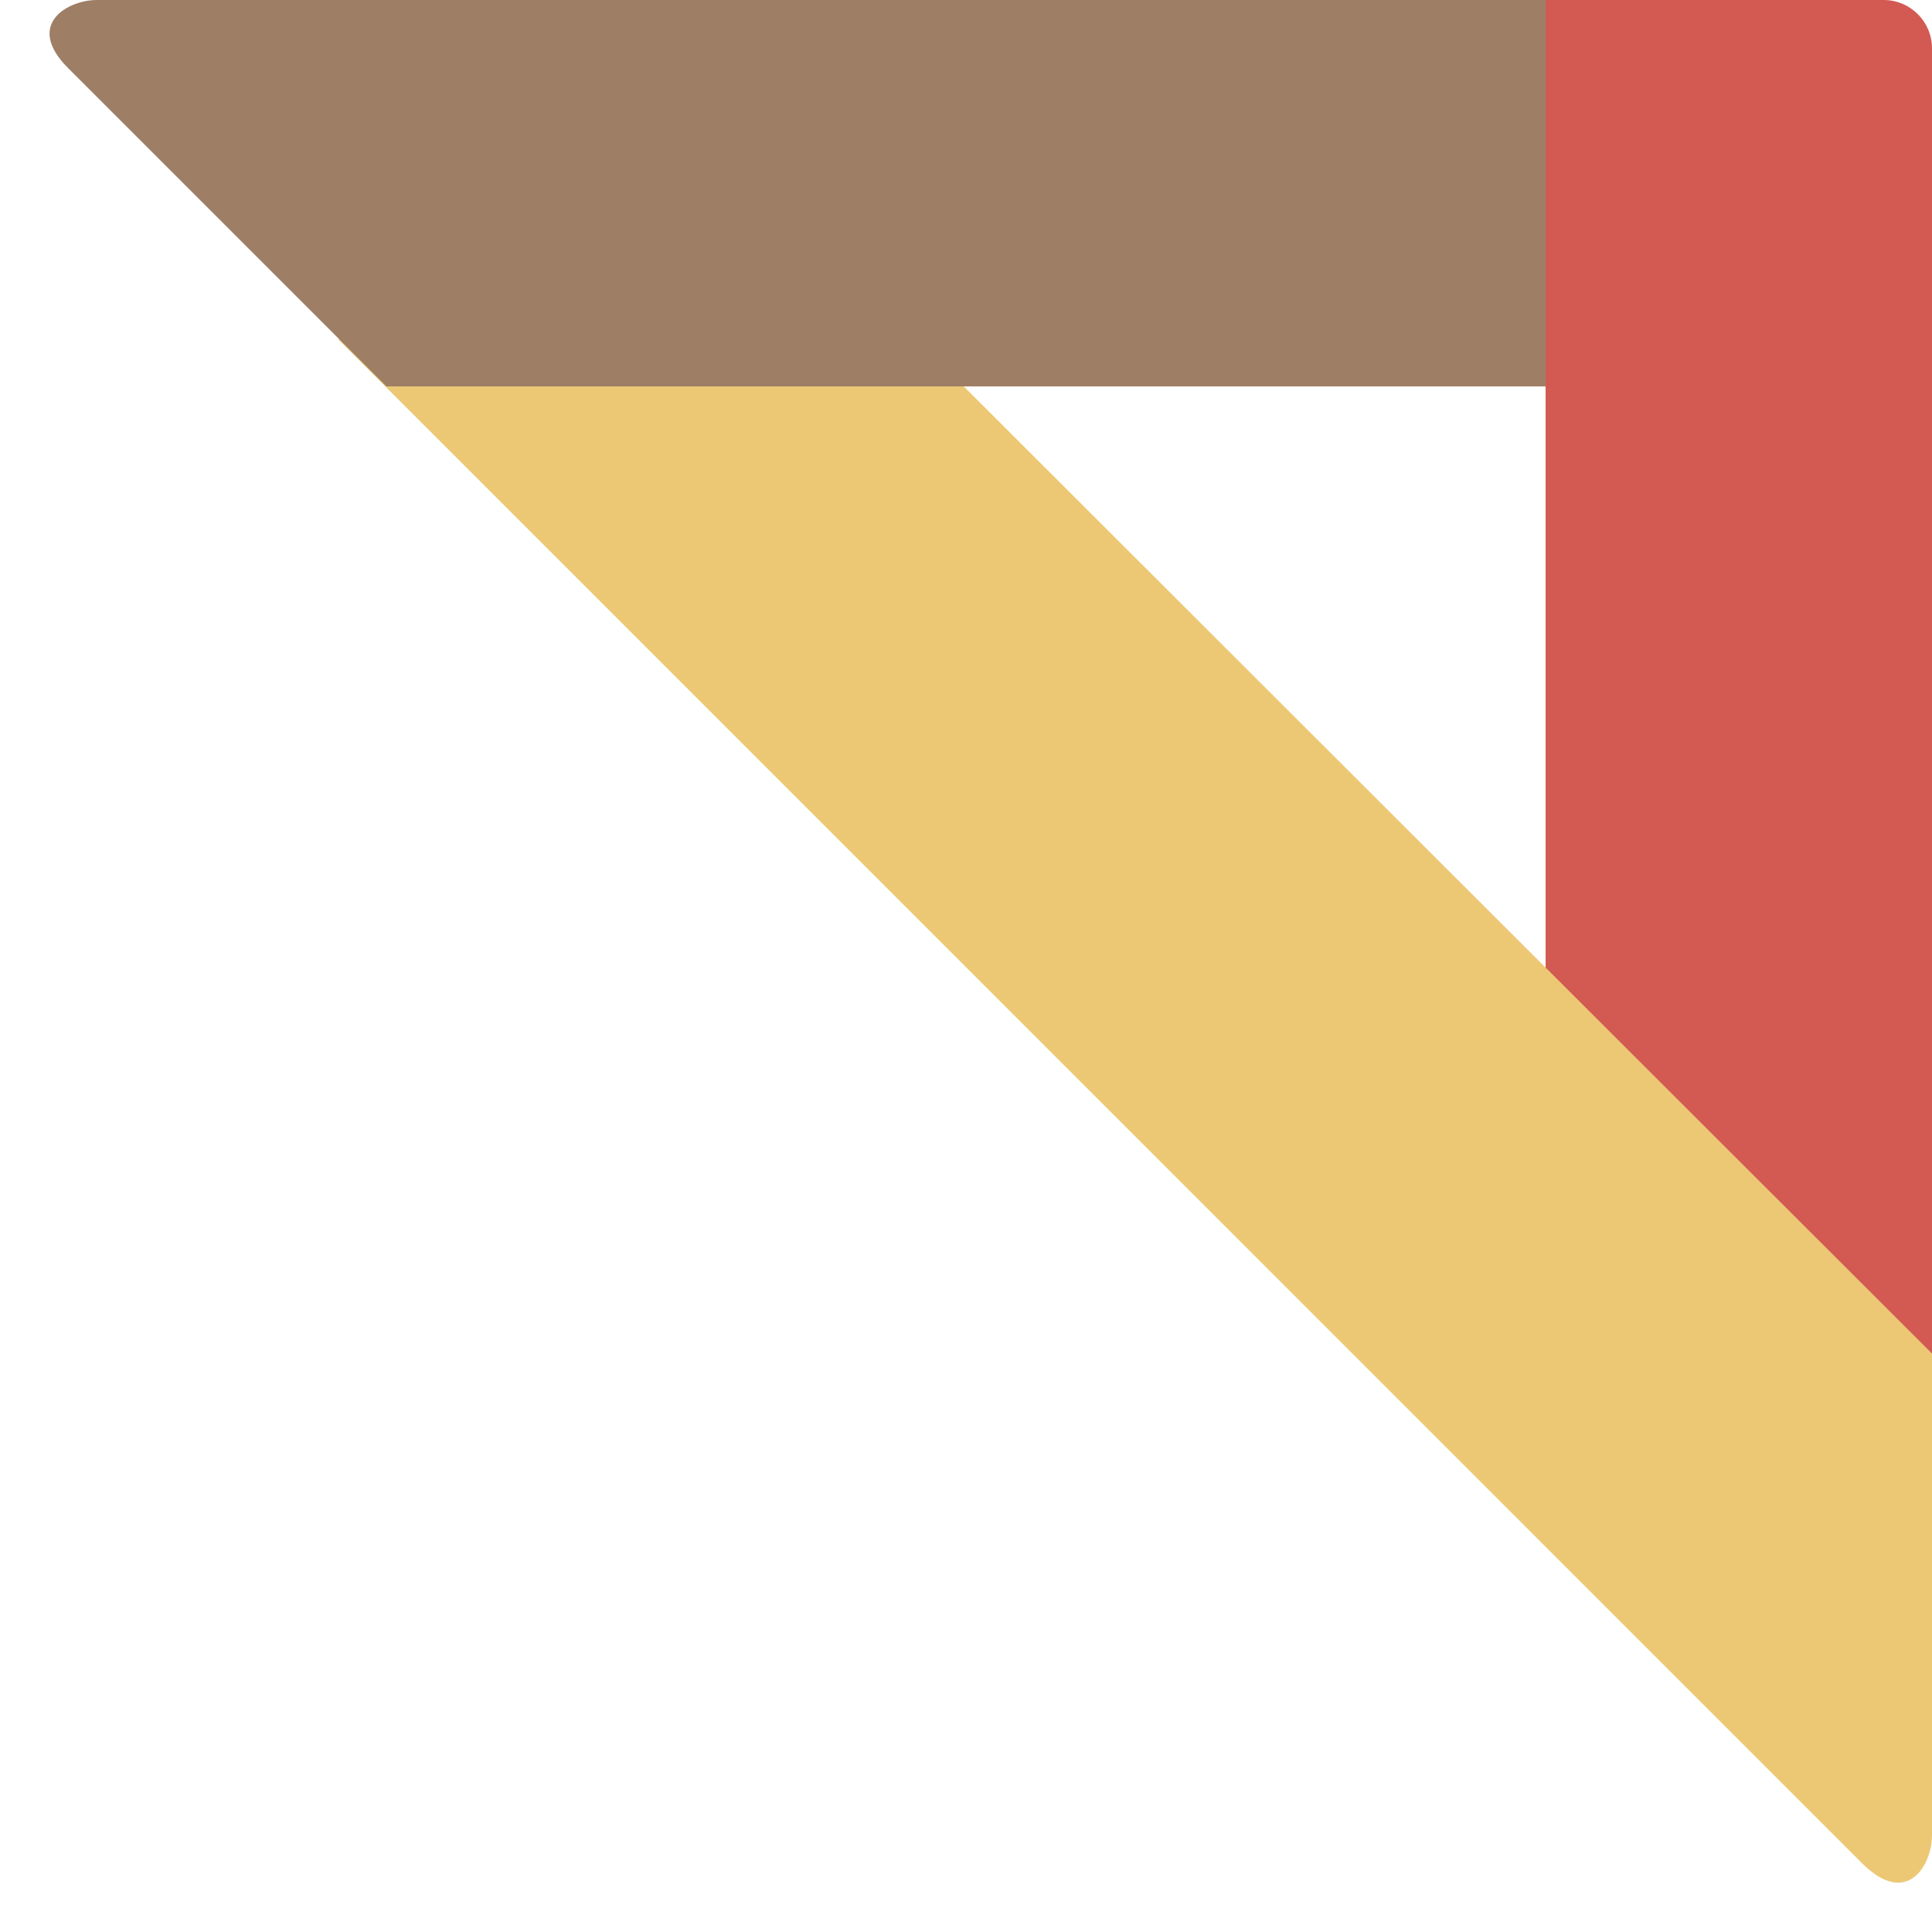
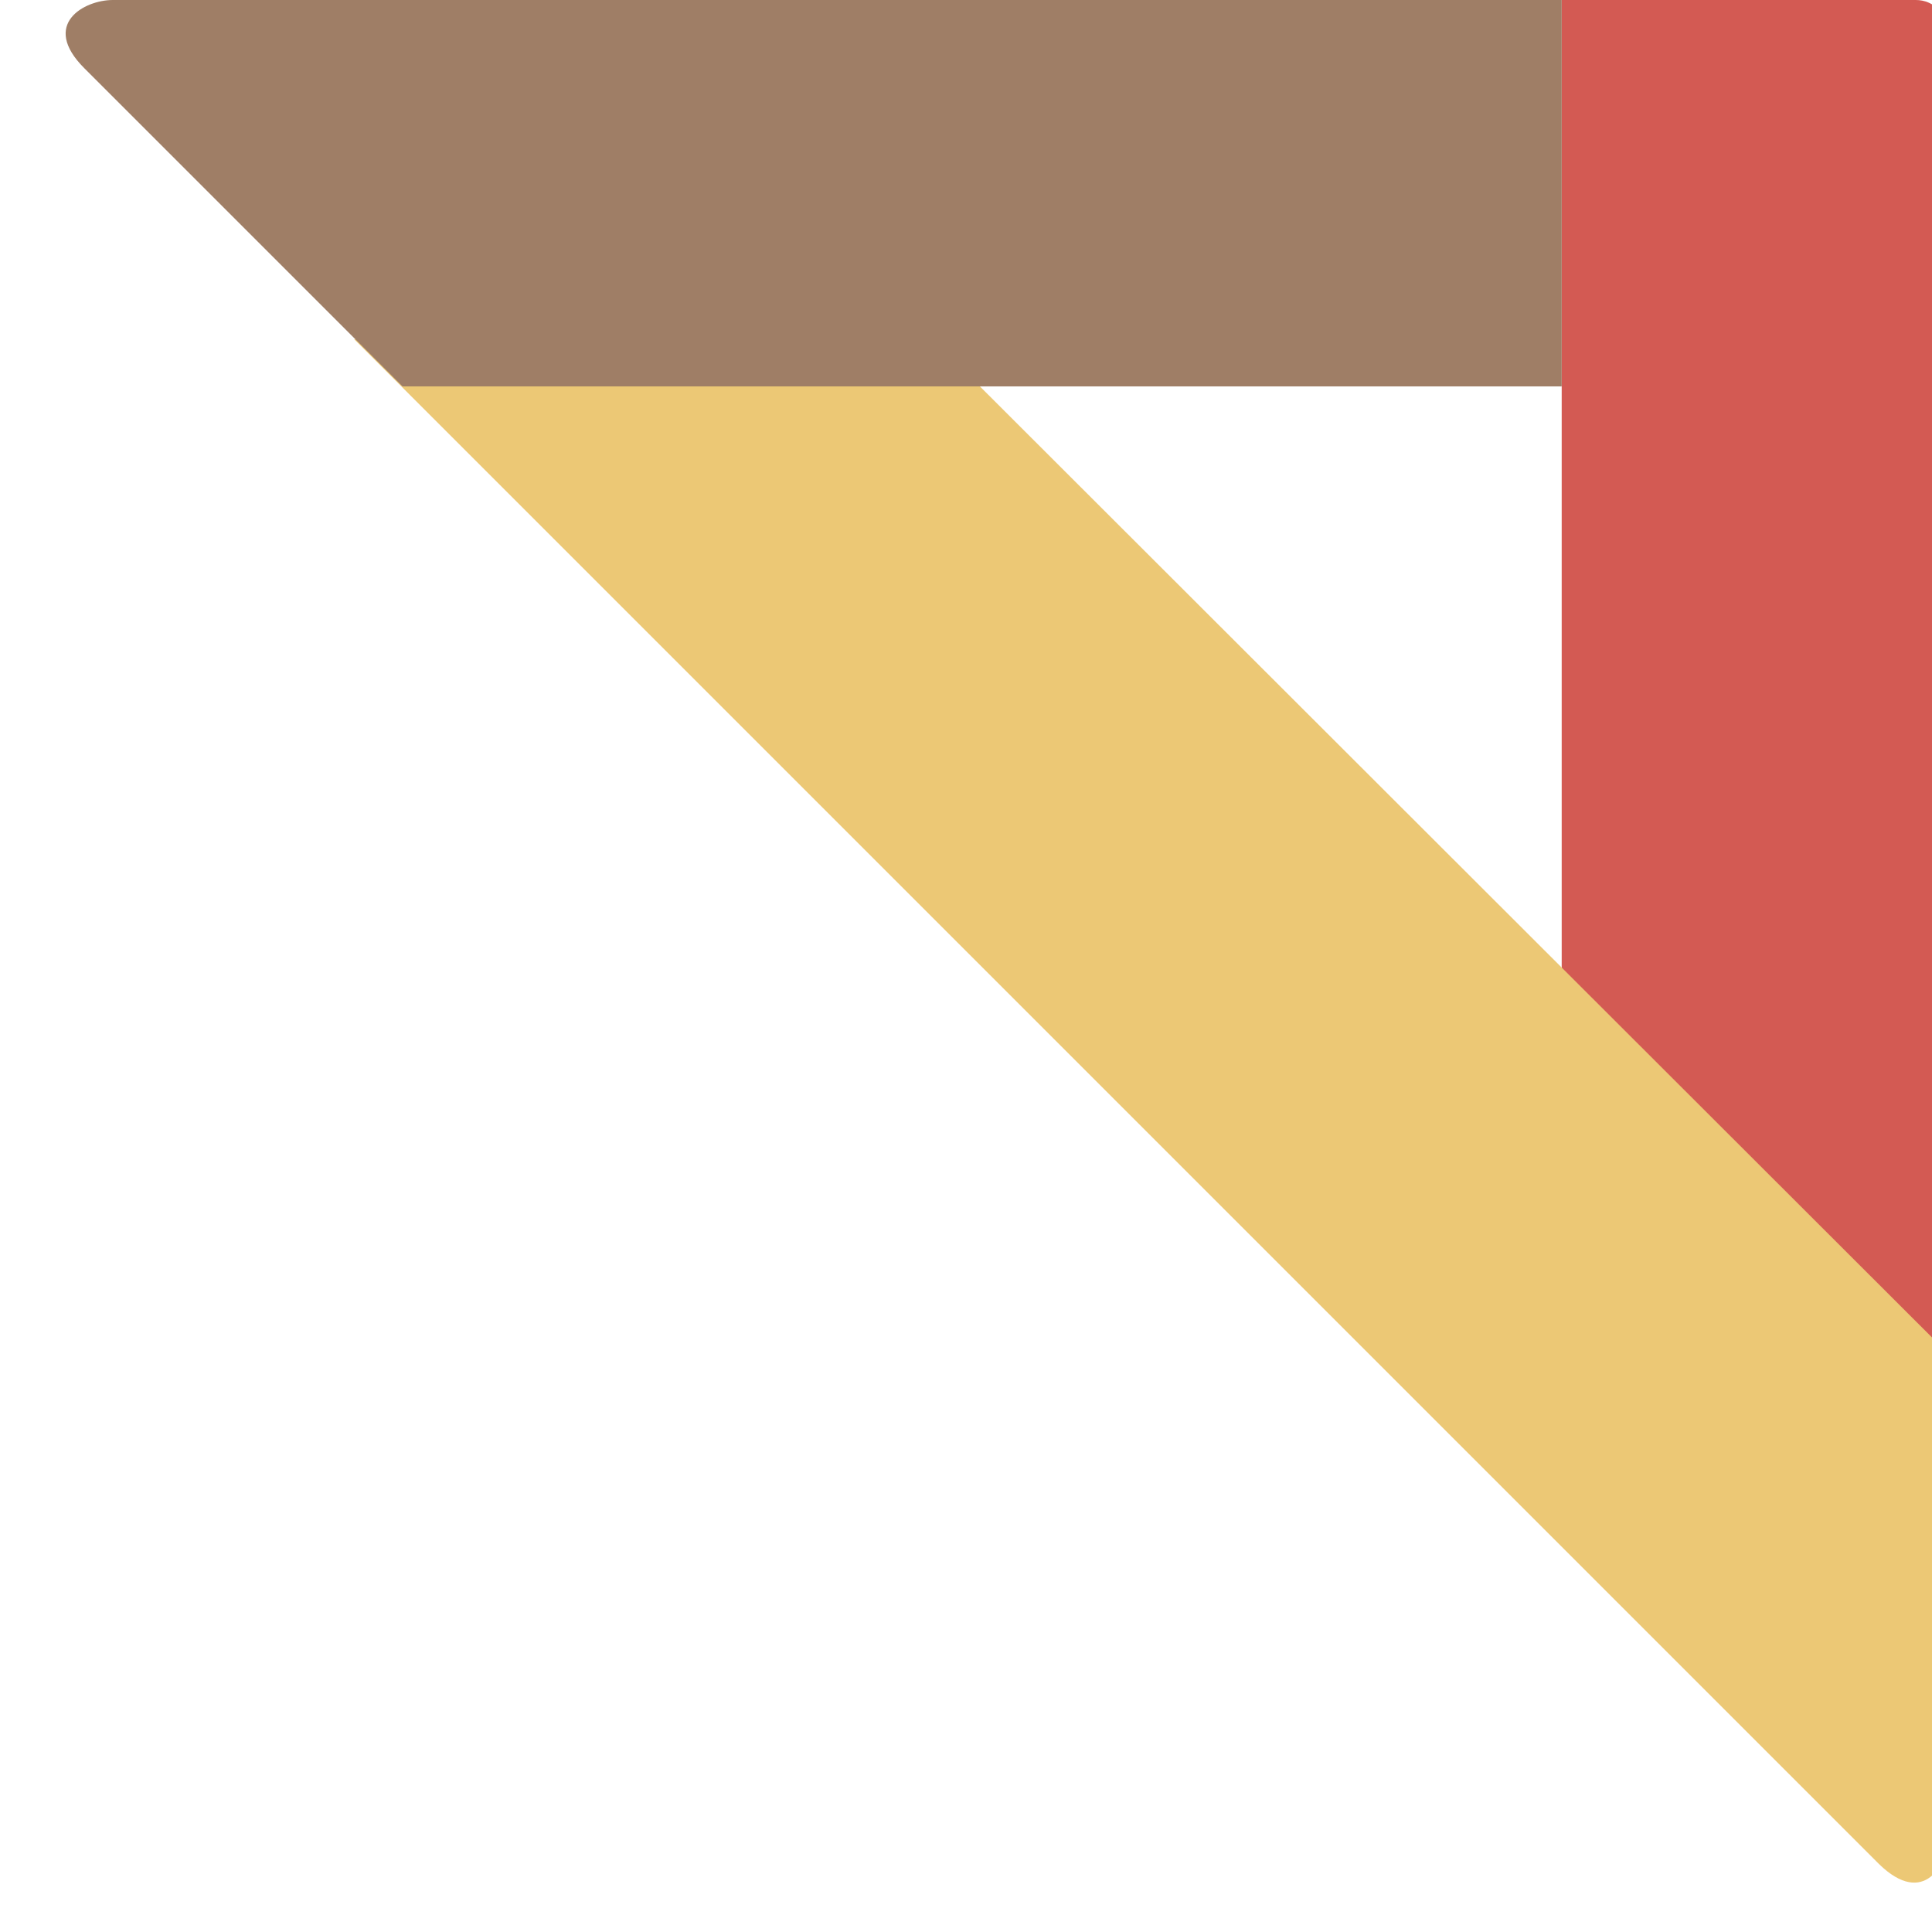
- <svg xmlns="http://www.w3.org/2000/svg" width="40" height="40" viewBox="0 0 40 40">
+ <svg xmlns="http://www.w3.org/2000/svg" width="60" height="60" viewBox="0 0 60 60">
  <g fill="none" fill-rule="evenodd">
-     <path d="M32 0v21l8 8V.998C40 .447 39.547 0 39.003 0H32z" fill="#D35A53" />
-     <path d="M7 7.024h11.976l21.024 21v9.981c0 .59-.5 1.495-1.43.59L7 7.023z" fill="#ECC875" />
-     <path d="M32 8H8L1.412 1.412C.5.5 1.412 0 2.002 0H32v8z" fill="#9F7E66" />
+     <path d="M48.5 0v31.5l12 12V.99A1 1 0 0 0 59.498 0H48.5z" fill="#D35A53" />
+     <path d="M11 10.535h17.965l31.535 31.5v14.973c0 .883-.75 2.242-2.144.883L11 10.535z" fill="#ECC875" />
+     <path d="M48.5 12h-36L2.618 2.118C1.25.75 2.618 0 3.503 0H48.5v12z" fill="#9F7E66" />
  </g>
</svg>
